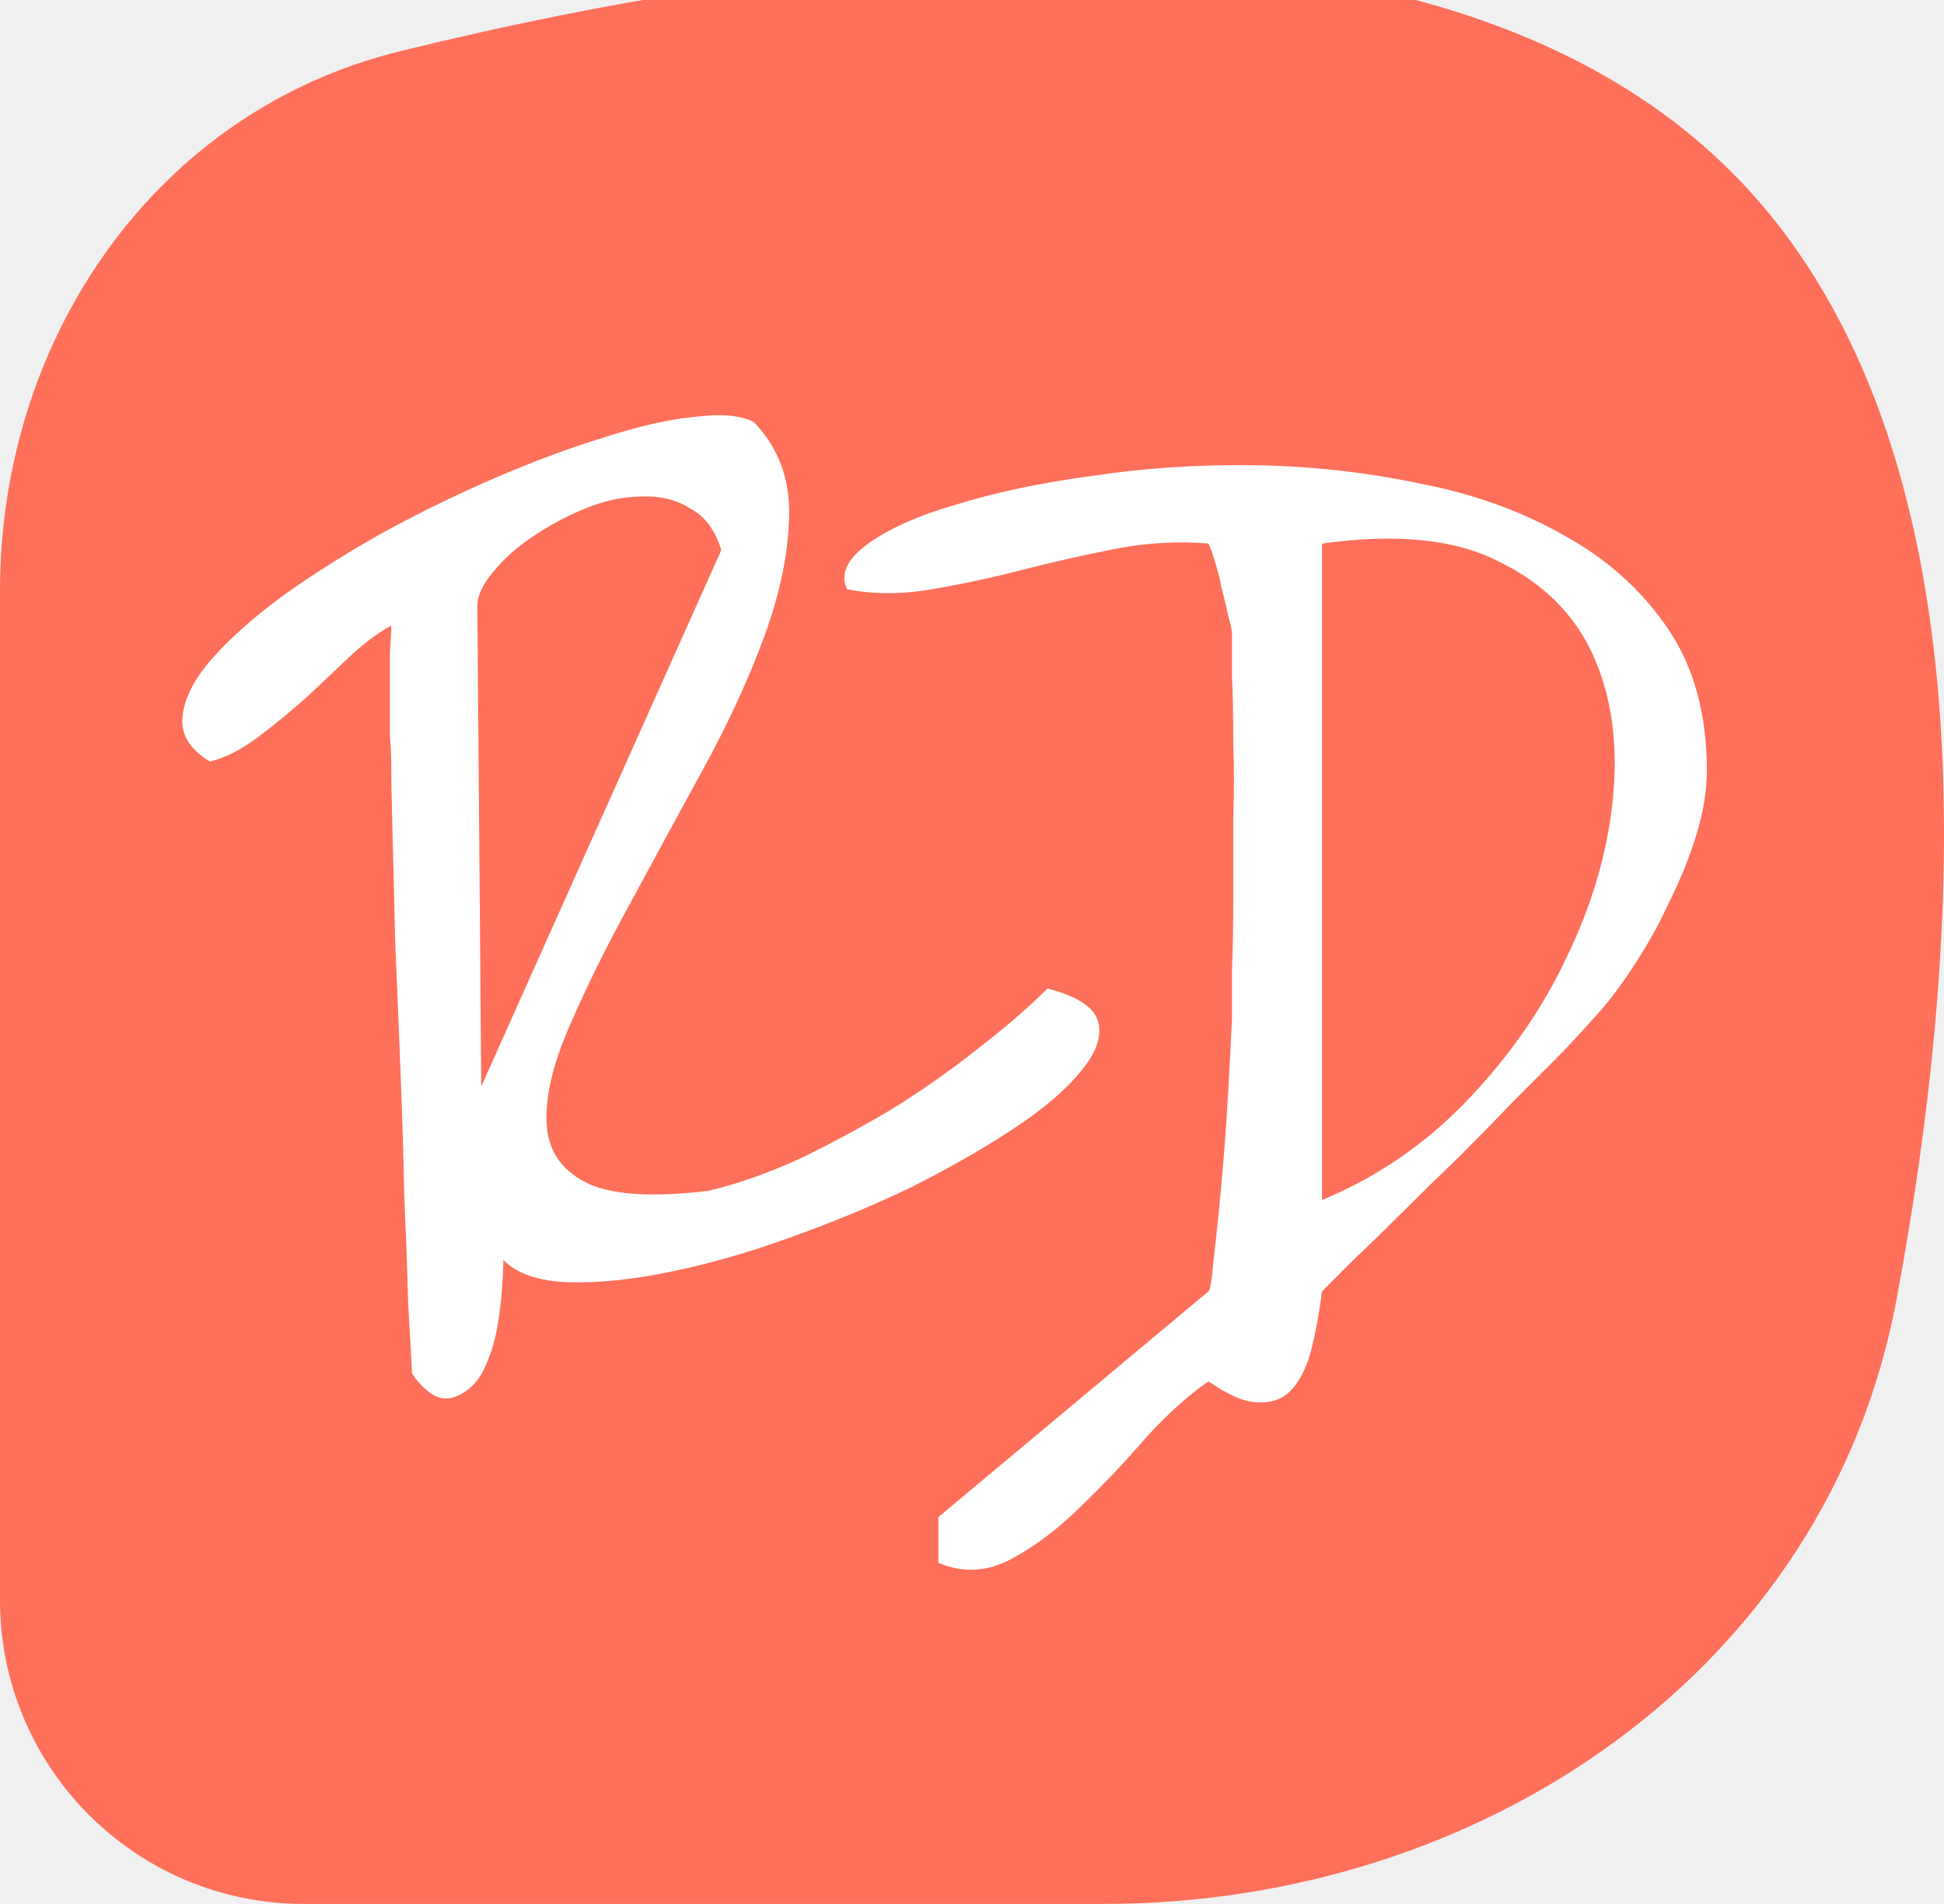
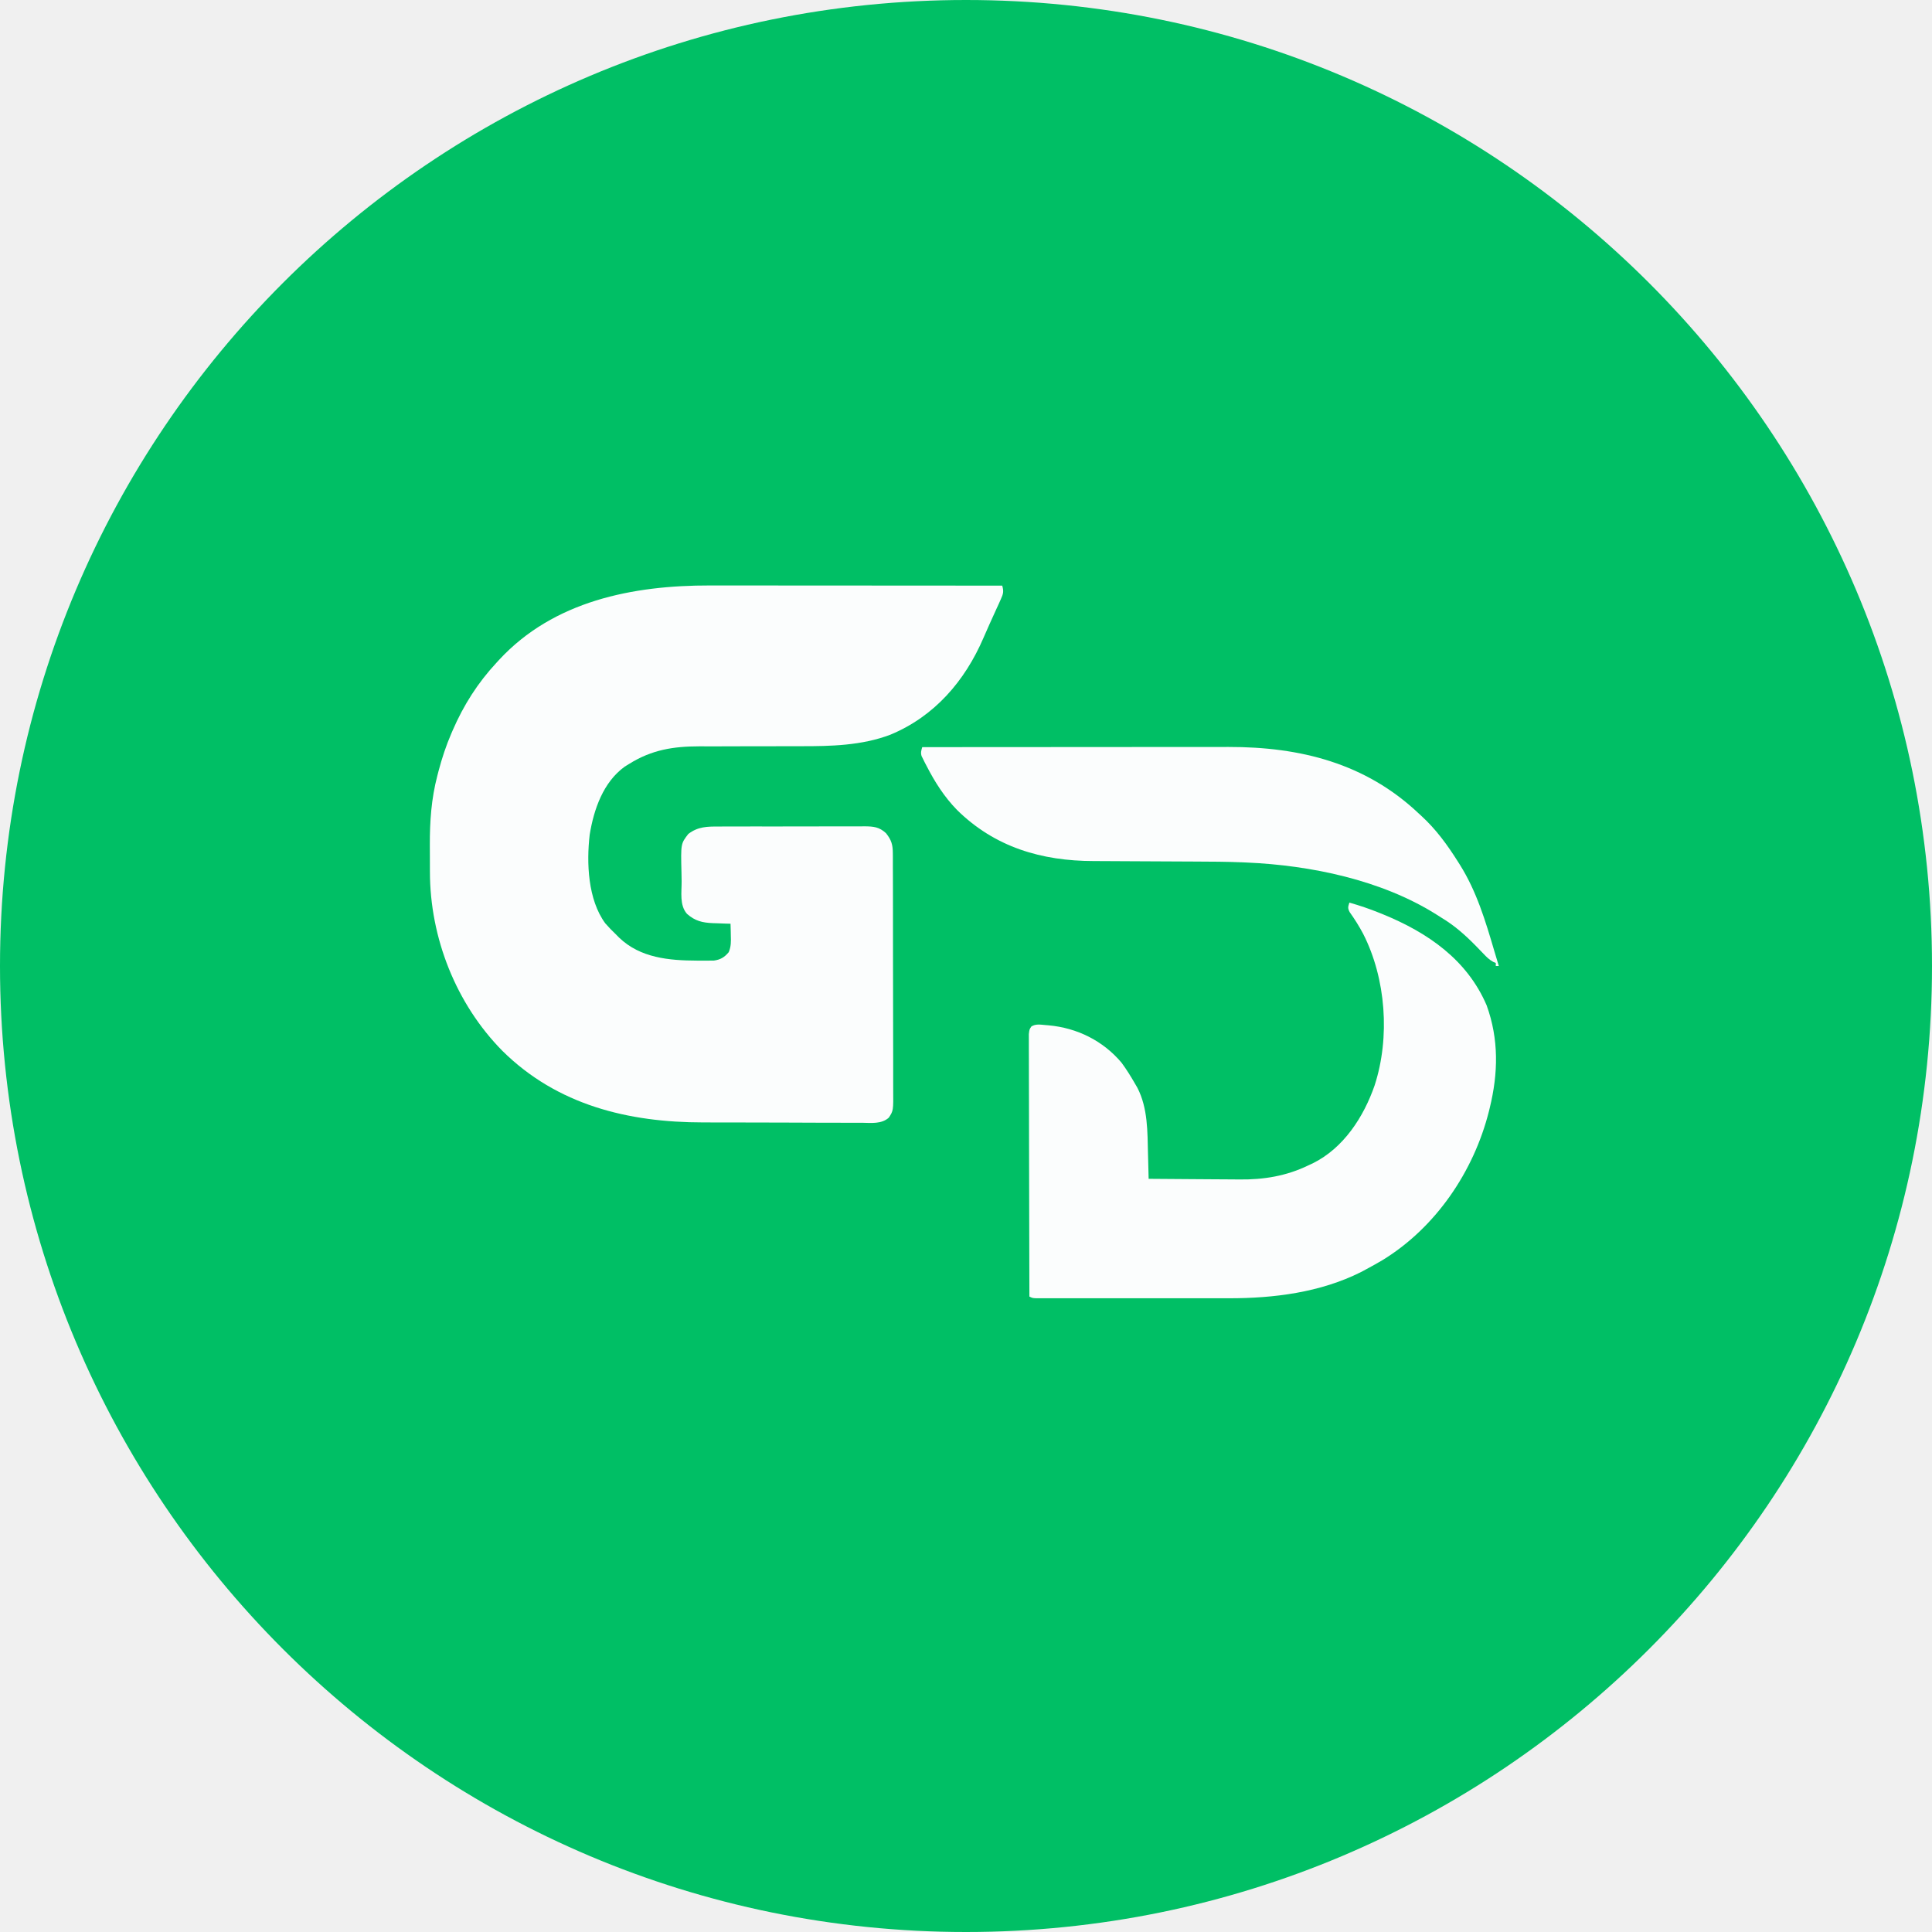
- <svg xmlns="http://www.w3.org/2000/svg" width="48" height="47" viewBox="0 0 48 47" fill="none">
-   <g clip-path="url(#clip0_204_118)">
-     <path d="M0 14.579C0 8.358 3.836 2.748 9.878 1.264C19.986 -1.218 35.243 -3.263 42.753 4.247C49.093 10.587 48.624 22.446 46.83 32.068C45.12 41.243 36.587 47 27.255 47H7.5C3.358 47 0 43.642 0 39.5V14.579Z" fill="#FE705A" />
-     <path d="M29.839 31.878C29.882 31.856 29.925 31.588 29.968 31.072C30.032 30.535 30.097 29.913 30.161 29.204C30.226 28.495 30.279 27.765 30.322 27.013C30.365 26.261 30.397 25.639 30.419 25.145C30.419 24.865 30.419 24.468 30.419 23.953C30.44 23.437 30.451 22.868 30.451 22.245C30.451 21.601 30.451 20.935 30.451 20.248C30.472 19.561 30.472 18.916 30.451 18.315C30.451 17.692 30.44 17.144 30.419 16.672C30.419 16.199 30.419 15.856 30.419 15.641C30.419 15.555 30.387 15.405 30.322 15.19C30.279 14.975 30.226 14.75 30.161 14.514C30.118 14.277 30.064 14.062 30 13.869C29.936 13.654 29.882 13.504 29.839 13.418C29.087 13.354 28.325 13.397 27.552 13.547C26.778 13.697 26.016 13.869 25.264 14.062C24.513 14.256 23.761 14.417 23.009 14.546C22.279 14.675 21.581 14.675 20.915 14.546C20.743 14.181 20.904 13.815 21.398 13.45C21.914 13.064 22.655 12.731 23.621 12.452C24.588 12.151 25.715 11.915 27.004 11.743C28.293 11.55 29.624 11.464 30.999 11.485C32.373 11.507 33.726 11.657 35.058 11.936C36.389 12.194 37.581 12.623 38.634 13.225C39.686 13.805 40.534 14.567 41.179 15.512C41.823 16.457 42.145 17.628 42.145 19.024C42.145 19.518 42.059 20.044 41.887 20.602C41.716 21.161 41.49 21.719 41.211 22.277C40.953 22.836 40.653 23.373 40.309 23.888C39.987 24.382 39.665 24.801 39.342 25.145C39.192 25.316 38.945 25.585 38.602 25.95C38.258 26.294 37.861 26.691 37.41 27.142C36.98 27.593 36.518 28.065 36.024 28.559C35.53 29.032 35.058 29.494 34.607 29.945C34.177 30.374 33.78 30.761 33.415 31.104C33.071 31.448 32.813 31.706 32.642 31.878C32.577 32.393 32.491 32.866 32.384 33.295C32.276 33.725 32.115 34.057 31.901 34.294C31.686 34.53 31.407 34.637 31.063 34.616C30.741 34.616 30.333 34.444 29.839 34.1C29.366 34.423 28.862 34.874 28.325 35.454C27.809 36.055 27.272 36.624 26.714 37.161C26.155 37.719 25.576 38.16 24.974 38.482C24.373 38.804 23.772 38.836 23.17 38.578V37.451L29.839 31.878ZM32.642 29.623C33.995 29.064 35.187 28.248 36.218 27.174C37.27 26.079 38.097 24.887 38.698 23.598C39.321 22.31 39.697 21.01 39.826 19.7C39.955 18.369 39.794 17.198 39.342 16.189C38.891 15.179 38.118 14.406 37.023 13.869C35.949 13.311 34.489 13.16 32.642 13.418V29.623Z" fill="white" />
-     <path d="M10.175 33.907C10.154 33.52 10.121 32.941 10.078 32.167C10.057 31.373 10.025 30.481 9.982 29.493C9.96 28.484 9.928 27.432 9.885 26.336C9.842 25.241 9.799 24.199 9.756 23.211C9.735 22.224 9.713 21.343 9.692 20.57C9.67 19.775 9.66 19.184 9.66 18.798C9.66 18.669 9.649 18.454 9.627 18.154C9.627 17.831 9.627 17.498 9.627 17.155C9.627 16.79 9.627 16.446 9.627 16.124C9.649 15.802 9.66 15.576 9.66 15.447C9.402 15.576 9.09 15.802 8.725 16.124C8.382 16.446 8.006 16.8 7.598 17.187C7.19 17.552 6.771 17.896 6.341 18.218C5.933 18.519 5.547 18.712 5.182 18.798C4.688 18.497 4.462 18.132 4.505 17.703C4.548 17.252 4.784 16.779 5.214 16.285C5.665 15.77 6.256 15.243 6.986 14.707C7.737 14.169 8.554 13.654 9.434 13.16C10.336 12.666 11.26 12.215 12.205 11.807C13.15 11.399 14.041 11.066 14.879 10.809C15.738 10.529 16.489 10.357 17.134 10.293C17.799 10.207 18.293 10.25 18.616 10.422C19.217 11.045 19.507 11.818 19.485 12.741C19.464 13.665 19.26 14.653 18.873 15.705C18.487 16.758 17.982 17.853 17.359 18.991C16.736 20.129 16.135 21.235 15.555 22.309C14.975 23.362 14.481 24.36 14.073 25.305C13.665 26.229 13.472 27.024 13.493 27.689C13.515 28.355 13.826 28.849 14.428 29.171C15.029 29.493 16.049 29.569 17.488 29.397C18.218 29.225 18.981 28.956 19.775 28.591C20.57 28.205 21.343 27.786 22.095 27.335C22.846 26.863 23.544 26.369 24.189 25.853C24.855 25.338 25.413 24.854 25.864 24.403C26.616 24.597 27.035 24.876 27.12 25.241C27.206 25.606 27.056 26.014 26.669 26.465C26.304 26.916 25.746 27.389 24.994 27.883C24.242 28.377 23.394 28.86 22.449 29.332C21.504 29.783 20.516 30.191 19.485 30.556C18.476 30.922 17.499 31.201 16.554 31.394C15.63 31.587 14.793 31.673 14.041 31.652C13.311 31.63 12.774 31.448 12.43 31.104C12.43 31.233 12.419 31.459 12.398 31.781C12.376 32.103 12.334 32.447 12.269 32.812C12.205 33.155 12.097 33.488 11.947 33.81C11.797 34.111 11.582 34.326 11.303 34.455C11.066 34.562 10.841 34.541 10.626 34.39C10.433 34.24 10.283 34.079 10.175 33.907ZM11.883 26.82L17.81 13.579C17.66 13.085 17.402 12.741 17.037 12.548C16.693 12.333 16.296 12.237 15.845 12.258C15.394 12.258 14.932 12.355 14.46 12.548C13.987 12.741 13.547 12.978 13.139 13.257C12.752 13.514 12.43 13.805 12.172 14.127C11.915 14.427 11.786 14.707 11.786 14.964L11.883 26.82Z" fill="white" />
-   </g>
+ <svg xmlns="http://www.w3.org/2000/svg" version="1.1" width="1280" height="1280">
  <defs>
-     <clipPath id="clip0_204_118">
-       <rect width="48" height="48" fill="white" transform="translate(0 -1)" />
+     <clipPath id="circleClip">
+       <circle cx="640" cy="640" r="640" />
    </clipPath>
  </defs>
+   <g clip-path="url(#circleClip)">
+     <path d="M0 0 C422.4 0 844.8 0 1280 0 C1280 422.4 1280 844.8 1280 1280 C857.6 1280 435.2 1280 0 1280 C0 857.6 0 435.2 0 0 Z " fill="#00BF65" transform="translate(0,0)" />
+     <path d="M0 0 C2.12 0 4.24 0 6.36 -0 C12.08 -0 17.79 0.01 23.51 0.01 C29.5 0.02 35.49 0.02 41.47 0.02 C52.8 0.02 64.12 0.03 75.44 0.04 C88.34 0.05 101.23 0.06 114.13 0.06 C140.65 0.07 167.16 0.09 193.67 0.11 C194.81 3.95 194.35 5.6 192.68 9.27 C192.23 10.28 191.78 11.3 191.31 12.34 C190.56 13.96 190.56 13.96 189.8 15.61 C189.29 16.73 188.79 17.84 188.27 18.99 C187.24 21.28 186.2 23.56 185.16 25.84 C183.82 28.79 182.53 31.75 181.25 34.72 C168.95 63.28 148.79 86.79 119.49 98.9 C100.59 106.07 79.99 106.55 60 106.49 C56.59 106.48 53.19 106.5 49.79 106.51 C40.15 106.55 30.5 106.55 20.85 106.55 C14.9 106.55 8.94 106.57 2.99 106.6 C-0.33 106.61 -3.65 106.6 -6.97 106.58 C-24.26 106.61 -38.4 108.84 -53.33 118.11 C-54.34 118.74 -55.36 119.36 -56.41 120.01 C-70.71 130.33 -76.92 148.38 -79.64 165.11 C-81.81 183.76 -80.87 208.11 -69.32 223.84 C-67.09 226.4 -64.78 228.77 -62.33 231.11 C-61.6 231.85 -60.88 232.58 -60.13 233.33 C-46.11 246.8 -27.05 248.48 -8.51 248.55 C-7.2 248.56 -5.88 248.57 -4.52 248.58 C-3.27 248.57 -2.03 248.56 -0.74 248.55 C0.37 248.54 1.49 248.53 2.64 248.52 C7.02 247.93 9.67 246.32 12.48 242.95 C14.06 239.21 14 235.78 13.86 231.8 C13.85 231.06 13.83 230.32 13.82 229.56 C13.79 227.74 13.73 225.93 13.67 224.11 C12.38 224.08 11.09 224.04 9.76 224 C8.05 223.93 6.33 223.87 4.61 223.8 C3.34 223.77 3.34 223.77 2.04 223.73 C-4.91 223.44 -9.86 222.31 -15.2 217.55 C-20.22 211.79 -18.67 203.25 -18.73 195.94 C-18.75 194.03 -18.79 192.11 -18.83 190.2 C-19.3 171.11 -19.3 171.11 -14.31 164.64 C-7.93 159.73 -1.73 159.68 6.02 159.71 C7.71 159.7 7.71 159.7 9.42 159.69 C13.12 159.67 16.82 159.67 20.52 159.68 C23.1 159.68 25.67 159.67 28.25 159.66 C33.65 159.66 39.04 159.66 44.43 159.67 C50.66 159.68 56.89 159.66 63.11 159.64 C69.12 159.61 75.12 159.61 81.12 159.62 C83.67 159.62 86.22 159.61 88.77 159.6 C92.33 159.58 95.89 159.59 99.46 159.61 C101.03 159.6 101.03 159.6 102.64 159.58 C108.47 159.64 112.2 160 116.67 164.11 C120.31 168.7 121.18 171.72 121.2 177.55 C121.2 178.27 121.21 179 121.22 179.75 C121.24 182.17 121.23 184.6 121.22 187.02 C121.23 188.77 121.24 190.51 121.25 192.25 C121.28 196.98 121.28 201.71 121.28 206.43 C121.28 210.38 121.29 214.33 121.29 218.28 C121.32 227.6 121.32 236.91 121.31 246.23 C121.29 255.84 121.32 265.44 121.36 275.05 C121.4 283.3 121.41 291.56 121.4 299.81 C121.4 304.74 121.4 309.66 121.43 314.59 C121.46 319.23 121.45 323.86 121.43 328.49 C121.42 330.19 121.43 331.89 121.44 333.59 C121.57 347.97 121.57 347.97 118.5 352.62 C113.64 356.94 106.8 356.06 100.7 355.97 C99.27 355.98 97.84 355.98 96.41 355.99 C92.53 356.01 88.65 355.99 84.77 355.96 C80.68 355.93 76.6 355.93 72.51 355.94 C65.64 355.94 58.76 355.91 51.88 355.86 C43.99 355.81 36.1 355.79 28.21 355.8 C20.57 355.81 12.93 355.79 5.29 355.77 C2.07 355.75 -1.15 355.75 -4.38 355.75 C-54.03 355.74 -101.13 344.3 -137.45 308.36 C-168.21 277.22 -185.44 233.47 -185.49 189.79 C-185.5 188.85 -185.5 187.91 -185.5 186.94 C-185.51 184.95 -185.51 182.97 -185.51 180.99 C-185.51 178.02 -185.53 175.04 -185.55 172.07 C-185.6 156.34 -184.58 141.33 -180.58 126.05 C-180.31 125.03 -180.05 124.01 -179.78 122.96 C-177.52 114.42 -174.82 106.22 -171.33 98.11 C-171.03 97.43 -170.74 96.75 -170.44 96.05 C-163.14 79.21 -153.83 64.56 -141.33 51.11 C-140.51 50.23 -140.51 50.23 -139.69 49.32 C-103.52 10.22 -51.07 -0.1 0 0 Z " fill="#FBFDFD" transform="translate(470.3257,387.8865)" />
+     <path d="M0 0 C6.69 1.9 13.18 4.09 19.62 6.69 C20.49 7.03 21.35 7.38 22.23 7.74 C51.83 19.85 77.97 37.77 90.94 68.07 C99.07 90.53 98.62 113.05 93 136 C92.82 136.75 92.64 137.49 92.45 138.26 C82.37 178.21 57.2 215.35 21.79 236.96 C18.24 239.06 14.64 241.05 11 243 C9.88 243.6 8.76 244.2 7.61 244.82 C-19.32 258.3 -50.11 262.18 -79.87 262.13 C-81.3 262.13 -82.72 262.13 -84.15 262.13 C-87.98 262.14 -91.81 262.14 -95.63 262.13 C-99.65 262.13 -103.67 262.13 -107.69 262.14 C-114.43 262.14 -121.16 262.14 -127.9 262.13 C-135.69 262.12 -143.47 262.13 -151.26 262.13 C-157.96 262.14 -164.67 262.14 -171.37 262.13 C-175.37 262.13 -179.37 262.13 -183.36 262.14 C-187.11 262.14 -190.86 262.14 -194.6 262.13 C-195.98 262.13 -197.35 262.13 -198.73 262.13 C-200.6 262.14 -202.48 262.13 -204.35 262.13 C-205.4 262.13 -206.45 262.13 -207.53 262.13 C-210 262 -210 262 -212 261 C-212.07 237.97 -212.12 214.95 -212.16 191.92 C-212.17 181.23 -212.19 170.54 -212.23 159.85 C-212.26 150.53 -212.28 141.22 -212.28 131.9 C-212.29 126.97 -212.3 122.03 -212.32 117.1 C-212.34 112.46 -212.34 107.81 -212.34 103.17 C-212.34 101.47 -212.35 99.76 -212.36 98.05 C-212.37 95.73 -212.37 93.4 -212.36 91.08 C-212.36 89.78 -212.37 88.48 -212.37 87.13 C-212 84 -212 84 -210.69 82.07 C-207.83 80.26 -204.74 80.84 -201.5 81.12 C-200.78 81.18 -200.06 81.24 -199.32 81.3 C-180.49 82.99 -163.23 91.49 -151 106 C-147.68 110.47 -144.78 115.18 -142 120 C-141.22 121.34 -141.22 121.34 -140.43 122.71 C-133.47 136.26 -133.78 151.8 -133.42 166.65 C-133.38 168.24 -133.34 169.83 -133.29 171.42 C-133.19 175.28 -133.09 179.14 -133 183 C-123.4 183.09 -113.8 183.16 -104.21 183.21 C-99.75 183.23 -95.29 183.26 -90.83 183.3 C-86.51 183.35 -82.19 183.37 -77.87 183.38 C-76.24 183.39 -74.61 183.4 -72.98 183.42 C-56.81 183.63 -41.65 181.15 -27 174 C-25.64 173.37 -25.64 173.37 -24.25 172.73 C-3.84 162.63 9.49 142.01 16.75 121.03 C27.04 89.23 24.3 50.39 9.1 20.62 C6.45 15.6 3.44 10.87 0.15 6.23 C-1.23 3.55 -0.86 2.78 0 0 Z " fill="#FBFDFD" transform="translate(894,598)" />
+     <path d="M0 0 C28.67 -0.02 57.34 -0.04 86.01 -0.05 C99.32 -0.06 112.63 -0.06 125.94 -0.08 C137.55 -0.09 149.16 -0.09 160.77 -0.09 C166.91 -0.1 173.05 -0.1 179.19 -0.11 C184.99 -0.11 190.78 -0.11 196.57 -0.11 C198.68 -0.11 200.8 -0.12 202.92 -0.12 C250.38 -0.2 293.72 10.62 329 44 C329.49 44.45 329.98 44.9 330.49 45.36 C340.41 54.43 347.84 64.65 355 76 C355.4 76.63 355.8 77.26 356.21 77.91 C367.28 95.54 373.17 115.17 379 135 C380 138.33 381 141.67 382 145 C381.34 145 380.68 145 380 145 C380 144.34 380 143.68 380 143 C379.14 142.63 379.14 142.63 378.26 142.25 C375.64 140.8 373.97 139.13 371.91 136.96 C371.13 136.16 370.35 135.35 369.55 134.52 C368.73 133.67 367.91 132.82 367.06 131.94 C359.82 124.56 352.88 118.35 344 113 C342.8 112.24 341.6 111.48 340.4 110.72 C304.15 87.99 257.51 78.32 215.05 76.45 C214.11 76.41 213.16 76.37 212.18 76.32 C201.66 75.89 191.14 75.83 180.61 75.8 C177.03 75.79 173.45 75.77 169.88 75.75 C159.73 75.69 149.57 75.63 139.42 75.6 C133.17 75.58 126.91 75.54 120.65 75.5 C118.29 75.48 115.94 75.48 113.58 75.47 C79.12 75.42 48.09 66.33 23 41.56 C14.56 32.88 8.39 23.15 2.88 12.44 C2.47 11.66 2.07 10.89 1.65 10.09 C1.11 8.99 1.11 8.99 0.55 7.87 C0.23 7.22 -0.1 6.57 -0.43 5.9 C-1.13 3.57 -0.65 2.3 0 0 Z " fill="#FBFDFD" transform="translate(611,495)" />
+   </g>
</svg>
